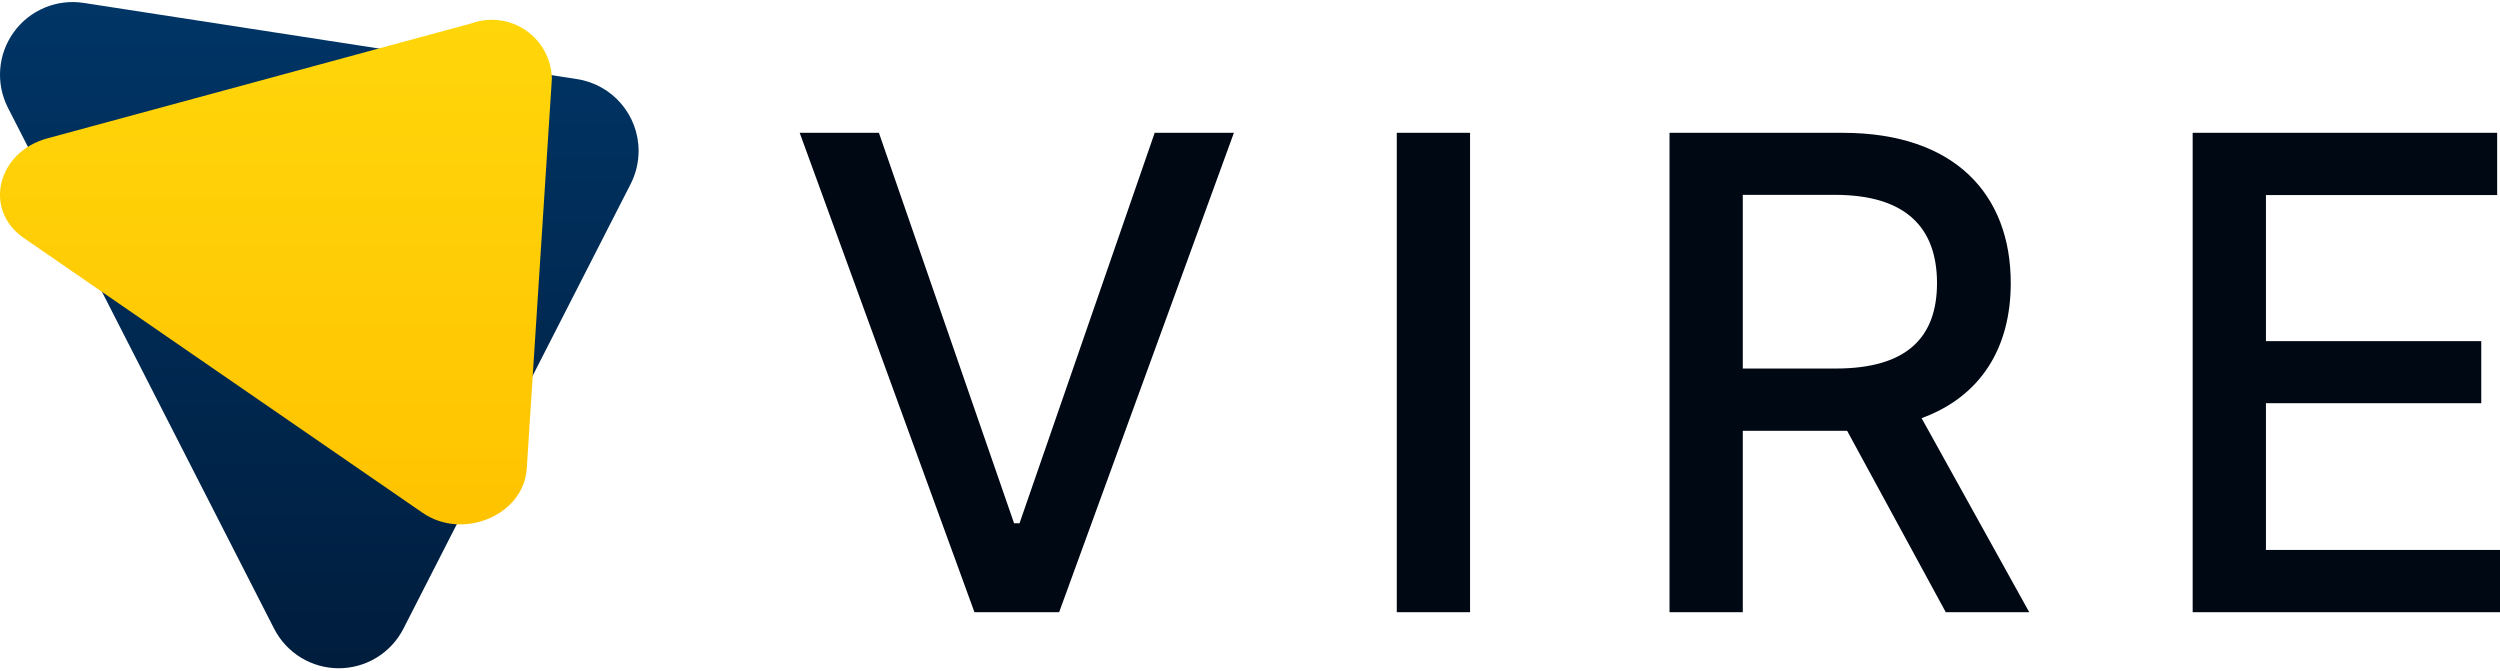
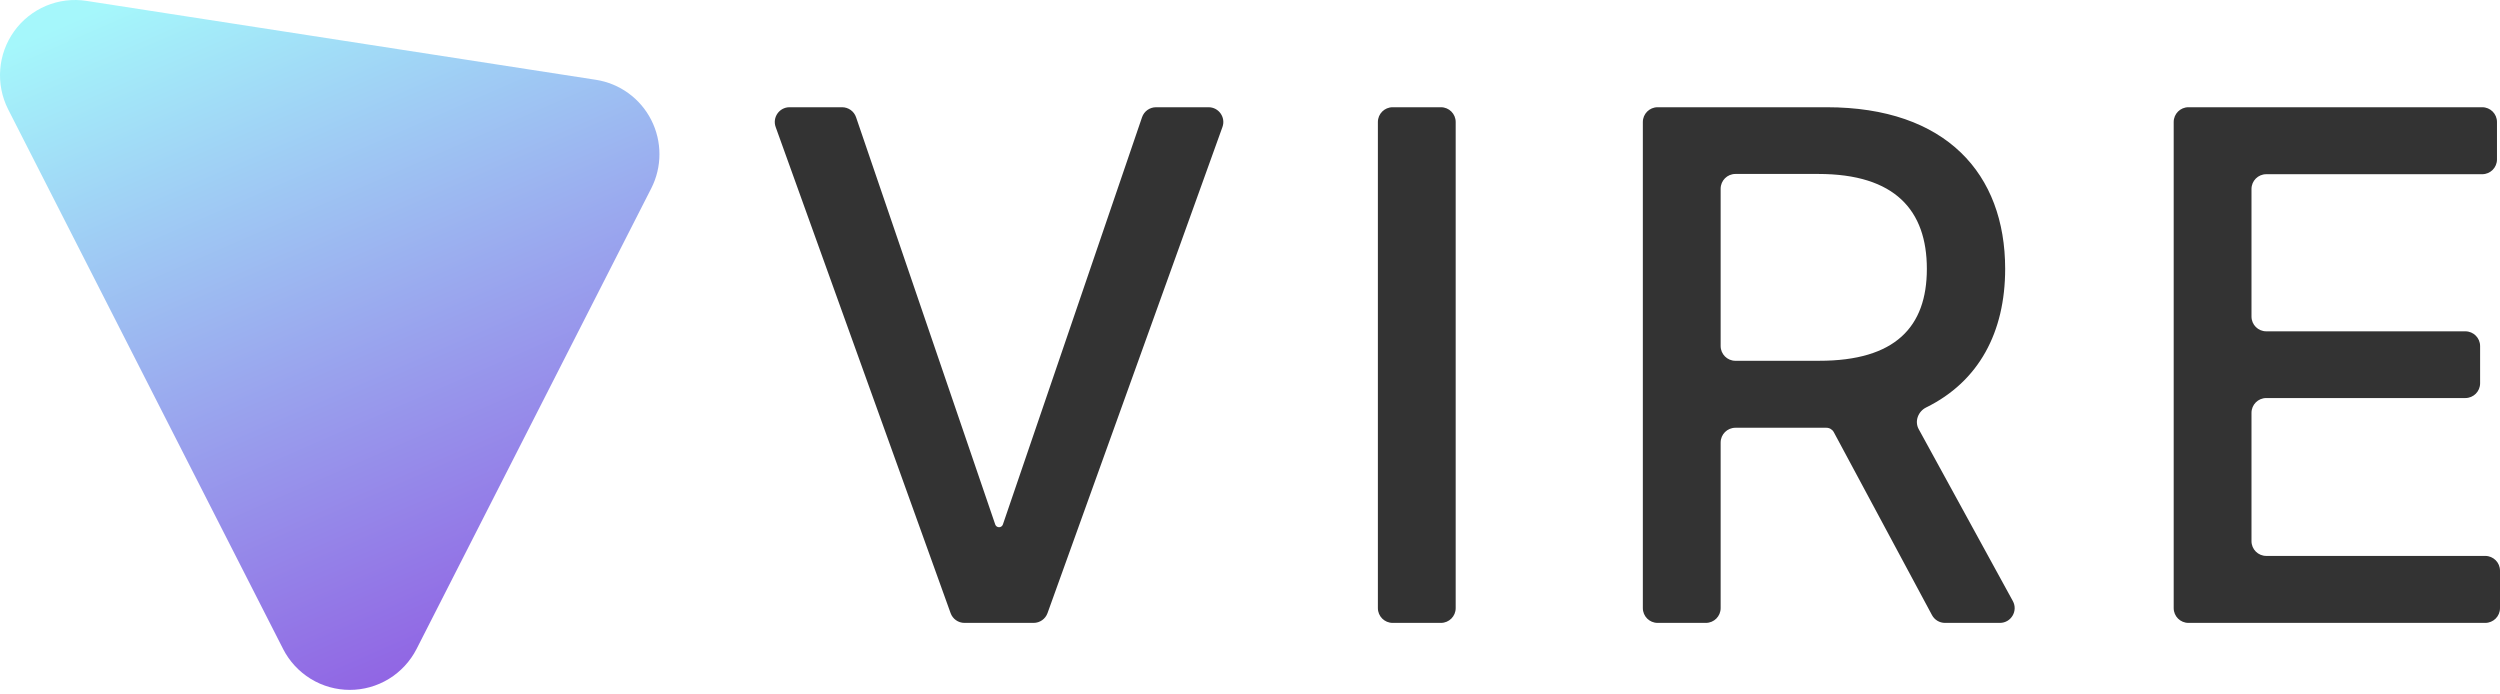
- <svg xmlns="http://www.w3.org/2000/svg" width="731" height="196" fill="none" viewBox="0 0 731 196">
-   <path fill="#000814" d="M256.991 38.834h-23.16l51.103 140.178h24.754l51.104-140.178h-23.16l-39.523 114.169h-1.595l-39.523-114.17zM429.844 38.834h-21.426v140.178h21.426V38.834zM488.166 179.012h21.426v-53.046h30.509l28.845 53.046h24.408l-31.48-56.742c17.404-6.365 26.071-20.671 26.071-39.494 0-25.804-16.225-43.942-49.161-43.942h-50.618v140.178zm21.426-71.253V56.972h26.904c21.148 0 29.885 9.925 29.885 25.804 0 15.812-8.737 24.983-29.608 24.983h-27.181zM641.136 179.012H731v-18.207h-68.438v-42.916h62.96V99.751h-62.96v-42.71h67.606V38.833h-89.032v140.178z" />
-   <g>
-     <path fill="url(#paint0_linear_43_28)" d="M80.166 183.853L2.326 31.519A21.26 21.26 0 014.023 9.406 21.22 21.22 0 0124.472.852l144.259 22.28a21.237 21.237 0 0117.994 21.003c0 3.363-.799 6.677-2.328 9.671L117.942 183.86a21.244 21.244 0 01-7.825 8.426 21.213 21.213 0 01-22.13-.004 21.242 21.242 0 01-7.82-8.429z" />
-     <path fill="url(#paint1_linear_43_28)" d="M123.583 149.956L6.911 69.555c-11.823-8.148-7.804-25.112 6.94-29.101l124-33.623a17.576 17.576 0 0115.925 2.057 17.554 17.554 0 017.592 14.134l-7.349 114.018c-.872 13.533-18.613 21.064-30.436 12.916z" />
-   </g>
+ <svg xmlns="http://www.w3.org/2000/svg" width="508" height="141" fill="none" viewBox="0 0 508 141">
+   <path fill="#333" d="M173.951 23.82a3 3 0 00-2.839-2.03h-10.675c-2.078 0-3.526 2.062-2.823 4.017l35.548 98.78a2.999 2.999 0 002.822 1.985h14.048a3.001 3.001 0 002.823-1.985l35.547-98.78c.704-1.955-.745-4.016-2.823-4.016h-10.675a3 3 0 00-2.839 2.03l-28.278 82.752a.821.821 0 01-1.557 0l-28.279-82.752zM295.795 24.79a3 3 0 00-3-3h-9.809a3 3 0 00-3 3v98.782a3 3 0 003 3h9.809a3 3 0 003-3V24.791zM333.826 123.572a3 3 0 003 3h9.809a3 3 0 003-3V89.921a3 3 0 013-3h18.489c.63 0 1.209.346 1.507.901l19.951 37.168a2.999 2.999 0 002.643 1.582h11.151c2.28 0 3.726-2.442 2.632-4.441l-19.127-34.926c-.88-1.606-.119-3.608 1.524-4.416 10.709-5.268 16.044-15.301 16.044-28.152 0-19.288-11.972-32.846-36.274-32.846h-34.349a3 3 0 00-3 3v98.781zm18.809-50.26a3 3 0 01-3-3V38.348a3 3 0 013-3h16.851c15.605 0 22.051 7.419 22.051 19.288 0 11.819-6.446 18.674-21.846 18.674h-17.056zM441.694 123.572a3 3 0 003 3H505a3 3 0 003-3v-7.61a3 3 0 00-3-3h-44.497a3 3 0 01-3-3V83.883a3 3 0 013-3h40.455a3 3 0 003-3v-7.558a3 3 0 00-3-3h-40.455a3 3 0 01-3-3V38.4a3 3 0 013-3h43.883a3 3 0 003-3v-7.61a3 3 0 00-3-3h-59.692a3 3 0 00-3 3v98.782z" />
+   <path fill="url(#paint0_linear_65_37)" d="M57.53 131.877L1.669 22.249A15.337 15.337 0 012.887 6.335a15.247 15.247 0 016.474-5.152A15.188 15.188 0 0117.56.18l103.526 16.034c2.383.37 4.645 1.3 6.6 2.718a15.28 15.28 0 014.644 5.436 15.333 15.333 0 01-.002 13.921l-47.69 93.594a15.272 15.272 0 01-5.615 6.064 15.2 15.2 0 01-15.882-.003 15.274 15.274 0 01-5.612-6.066z" />
  <defs>
-     <linearGradient id="paint0_linear_43_28" x1="93.363" x2="93.363" y1=".603" y2="195.397" gradientUnits="userSpaceOnUse">
-       <stop stop-color="#003566" />
-       <stop offset="1" stop-color="#001D3D" />
-     </linearGradient>
-     <linearGradient id="paint1_linear_43_28" x1="80.684" x2="80.684" y1="5.79" y2="153.326" gradientUnits="userSpaceOnUse">
-       <stop stop-color="#FFD60A" />
-       <stop offset="1" stop-color="#FFC300" />
+     <linearGradient id="paint0_linear_65_37" x1="24.223" x2="85.554" y1="0" y2="140.185" gradientUnits="userSpaceOnUse">
+       <stop stop-color="#A5F7FB" />
+       <stop offset="1" stop-color="#9061E3" />
    </linearGradient>
  </defs>
</svg>
